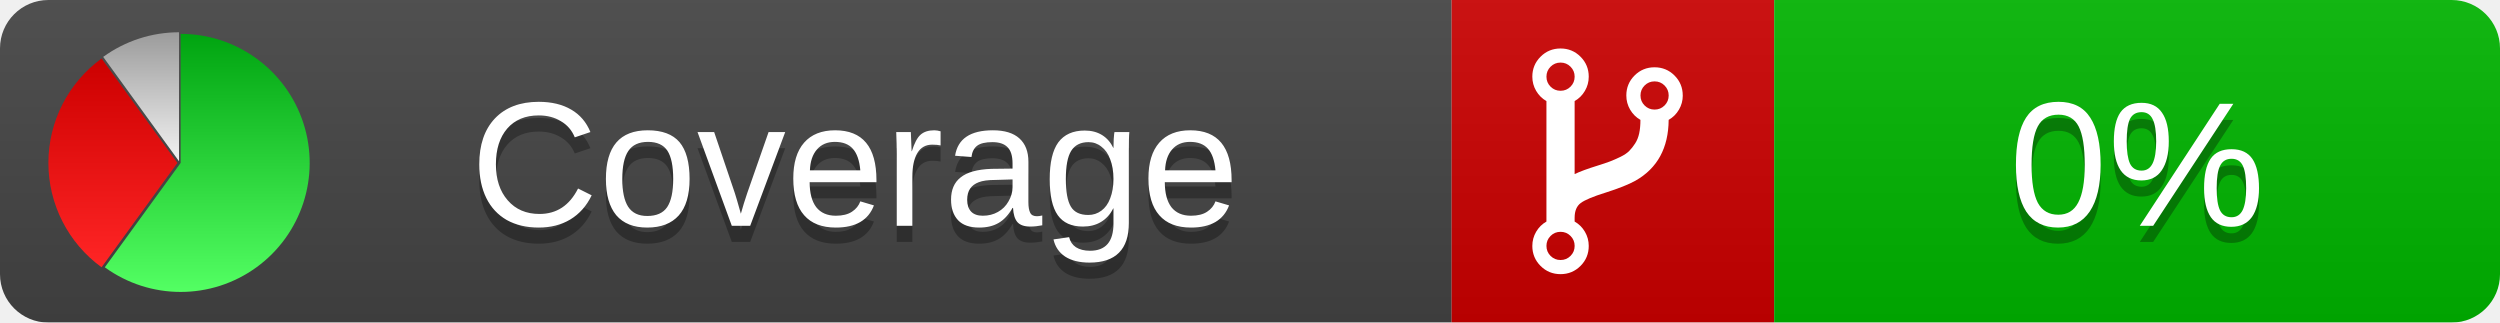
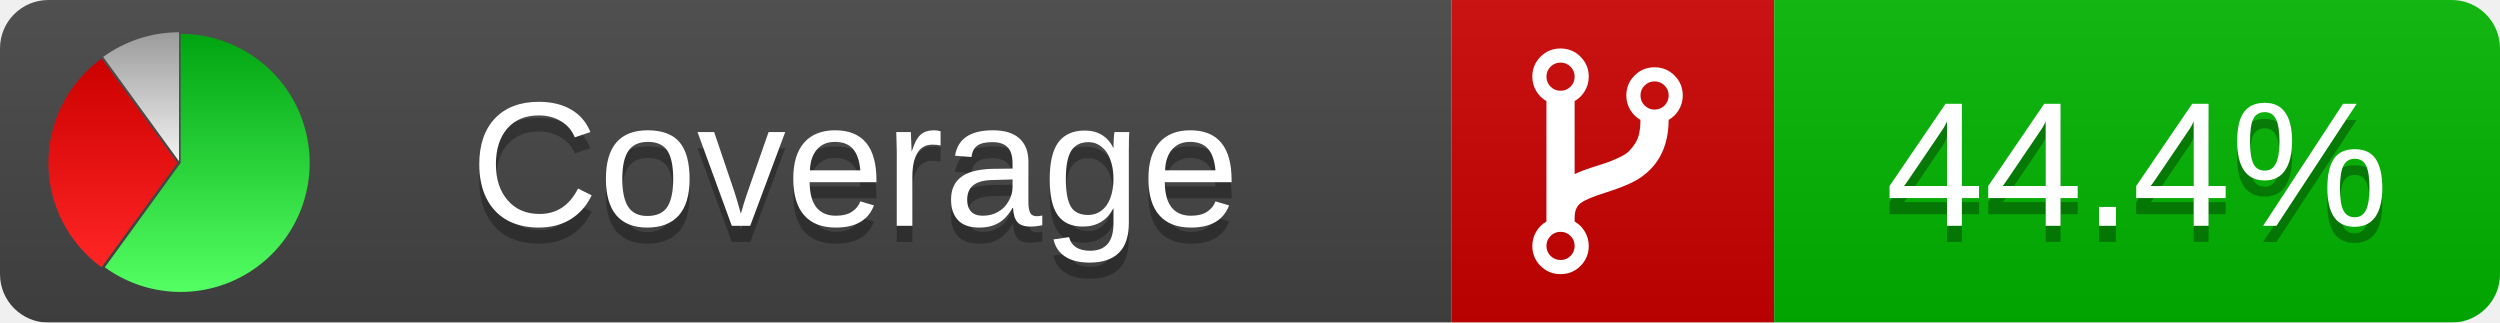
<svg xmlns="http://www.w3.org/2000/svg" xmlns:xlink="http://www.w3.org/1999/xlink" width="155" height="20">
  <style type="text/css">
          
            @keyframes fadeout {
              0 % { visibility: visible; opacity: 1; }
              40% { visibility: visible; opacity: 1; }
              50% { visibility: hidden; opacity: 0; }
              90% { visibility: hidden; opacity: 0; }
              100% { visibility: visible; opacity: 1; }
            }
            @keyframes fadein {
              0% { visibility: hidden; opacity: 0; }
              40% { visibility: hidden; opacity: 0; }
              50% { visibility: visible; opacity: 1; }
              90% { visibility: visible; opacity: 1; }
              100% { visibility: hidden; opacity: 0; }
            }
            .linecoverage {
                animation-duration: 10s;
                animation-name: fadeout;
                animation-iteration-count: infinite;
            }
            .branchcoverage {
                animation-duration: 10s;
                animation-name: fadein;
                animation-iteration-count: infinite;
            }
          
    </style>
  <defs>
    <linearGradient id="gradient" x2="0" y2="100%">
      <stop offset="0" stop-color="#bbb" stop-opacity=".1" />
      <stop offset="1" stop-opacity=".1" />
    </linearGradient>
    <linearGradient id="green" x2="0" y2="100%">
      <stop offset="0" stop-color="#00A410" />
      <stop offset="1" stop-color="#53FF63" />
    </linearGradient>
    <linearGradient id="red" x2="0" y2="100%">
      <stop offset="0" stop-color="#C00" />
      <stop offset="1" stop-color="#FF2525" />
    </linearGradient>
    <linearGradient id="gray" x2="0" y2="100%">
      <stop offset="0" stop-color="#9B9B9B" />
      <stop offset="1" stop-color="#F3F3F3" />
    </linearGradient>
    <mask id="mask">
      <rect width="155" height="20" rx="3" fill="#fff" />
    </mask>
    <g id="icon">
      <path style="fill:url(#green);" d="M205,202.5 l0,-200 a200,200 0 1,1 -117.558,361.803 z" />
      <path style="fill:url(#red);" d="M200,202.5 l-117.558,161.803 a200,200 0 0,1 0,-323.607 z" />
      <path style="fill:url(#gray);" d="M202.5,200 l-117.558,-161.803 a200,200 0 0,1 117.558,-38.196 z" />
    </g>
  </defs>
  <g mask="url(#mask)">
    <rect x="0" y="0" width="90" height="20" fill="#444" />
    <rect x="90" y="0" width="20" height="20" fill="#c00" />
    <rect x="110" y="0" width="45" height="20" fill="#00B600" />
    <rect x="0" y="0" width="155" height="20" fill="url(#gradient)" />
  </g>
  <g>
    <path class="" fill="#fff" d="m 97.628,15.247 q 0,-0.364 -0.255,-0.619 -0.255,-0.255 -0.619,-0.255 -0.364,0 -0.619,0.255 -0.255,0.255 -0.255,0.619 0,0.364 0.255,0.619 0.255,0.255 0.619,0.255 0.364,0 0.619,-0.255 0.255,-0.255 0.255,-0.619 z m 0,-10.493 q 0,-0.364 -0.255,-0.619 -0.255,-0.255 -0.619,-0.255 -0.364,0 -0.619,0.255 -0.255,0.255 -0.255,0.619 0,0.364 0.255,0.619 0.255,0.255 0.619,0.255 0.364,0 0.619,-0.255 0.255,-0.255 0.255,-0.619 z m 5.83,1.166 q 0,-0.364 -0.255,-0.619 -0.255,-0.255 -0.619,-0.255 -0.364,0 -0.619,0.255 -0.255,0.255 -0.255,0.619 0,0.364 0.255,0.619 0.255,0.255 0.619,0.255 0.364,0 0.619,-0.255 0.255,-0.255 0.255,-0.619 z m 0.874,0 q 0,0.474 -0.237,0.879 -0.237,0.405 -0.638,0.633 -0.018,2.614 -2.059,3.771 -0.619,0.346 -1.849,0.738 -1.166,0.364 -1.544,0.647 -0.378,0.282 -0.378,0.911 l 0,0.237 q 0.401,0.228 0.638,0.633 0.237,0.405 0.237,0.879 0,0.729 -0.51,1.239 -0.51,0.51 -1.239,0.51 -0.729,0 -1.239,-0.51 -0.51,-0.51 -0.51,-1.239 0,-0.474 0.237,-0.879 0.237,-0.405 0.638,-0.633 l 0,-7.469 q -0.401,-0.228 -0.638,-0.633 -0.237,-0.405 -0.237,-0.879 0,-0.729 0.51,-1.239 0.51,-0.51 1.239,-0.51 0.729,0 1.239,0.51 0.51,0.51 0.51,1.239 0,0.474 -0.237,0.879 -0.237,0.405 -0.638,0.633 l 0,4.527 q 0.492,-0.237 1.403,-0.519 0.501,-0.155 0.797,-0.269 0.296,-0.114 0.642,-0.282 0.346,-0.169 0.537,-0.36 0.191,-0.191 0.369,-0.465 0.178,-0.273 0.255,-0.633 0.077,-0.36 0.077,-0.833 -0.401,-0.228 -0.638,-0.633 -0.237,-0.405 -0.237,-0.879 0,-0.729 0.51,-1.239 0.51,-0.51 1.239,-0.51 0.729,0 1.239,0.51 0.51,0.51 0.51,1.239 z" />
  </g>
  <g fill="#fff" text-anchor="middle" font-family="Verdana,Arial,Geneva,sans-serif" font-size="11">
    <a xlink:href="https://github.com/danielpalme/ReportGenerator" target="_top">
      <use xlink:href="#icon" transform="translate(3,2) scale(.04)" />
    </a>
    <text x="53" y="15" fill="#010101" fill-opacity=".3">Coverage</text>
    <text x="53" y="14" fill="#fff">Coverage</text>
-     <text class="" x="132.5" y="15" fill="#010101" fill-opacity=".3">0%</text>
-     <text class="" x="132.5" y="14">0%</text>
+     <text class="" x="132.5" y="15" fill="#010101" fill-opacity=".3">44.4%</text>
+     <text class="" x="132.5" y="14">44.4%</text>
  </g>
  <g>
    <rect class="" x="90" y="0" width="65" height="20" fill-opacity="0" />
  </g>
</svg>
